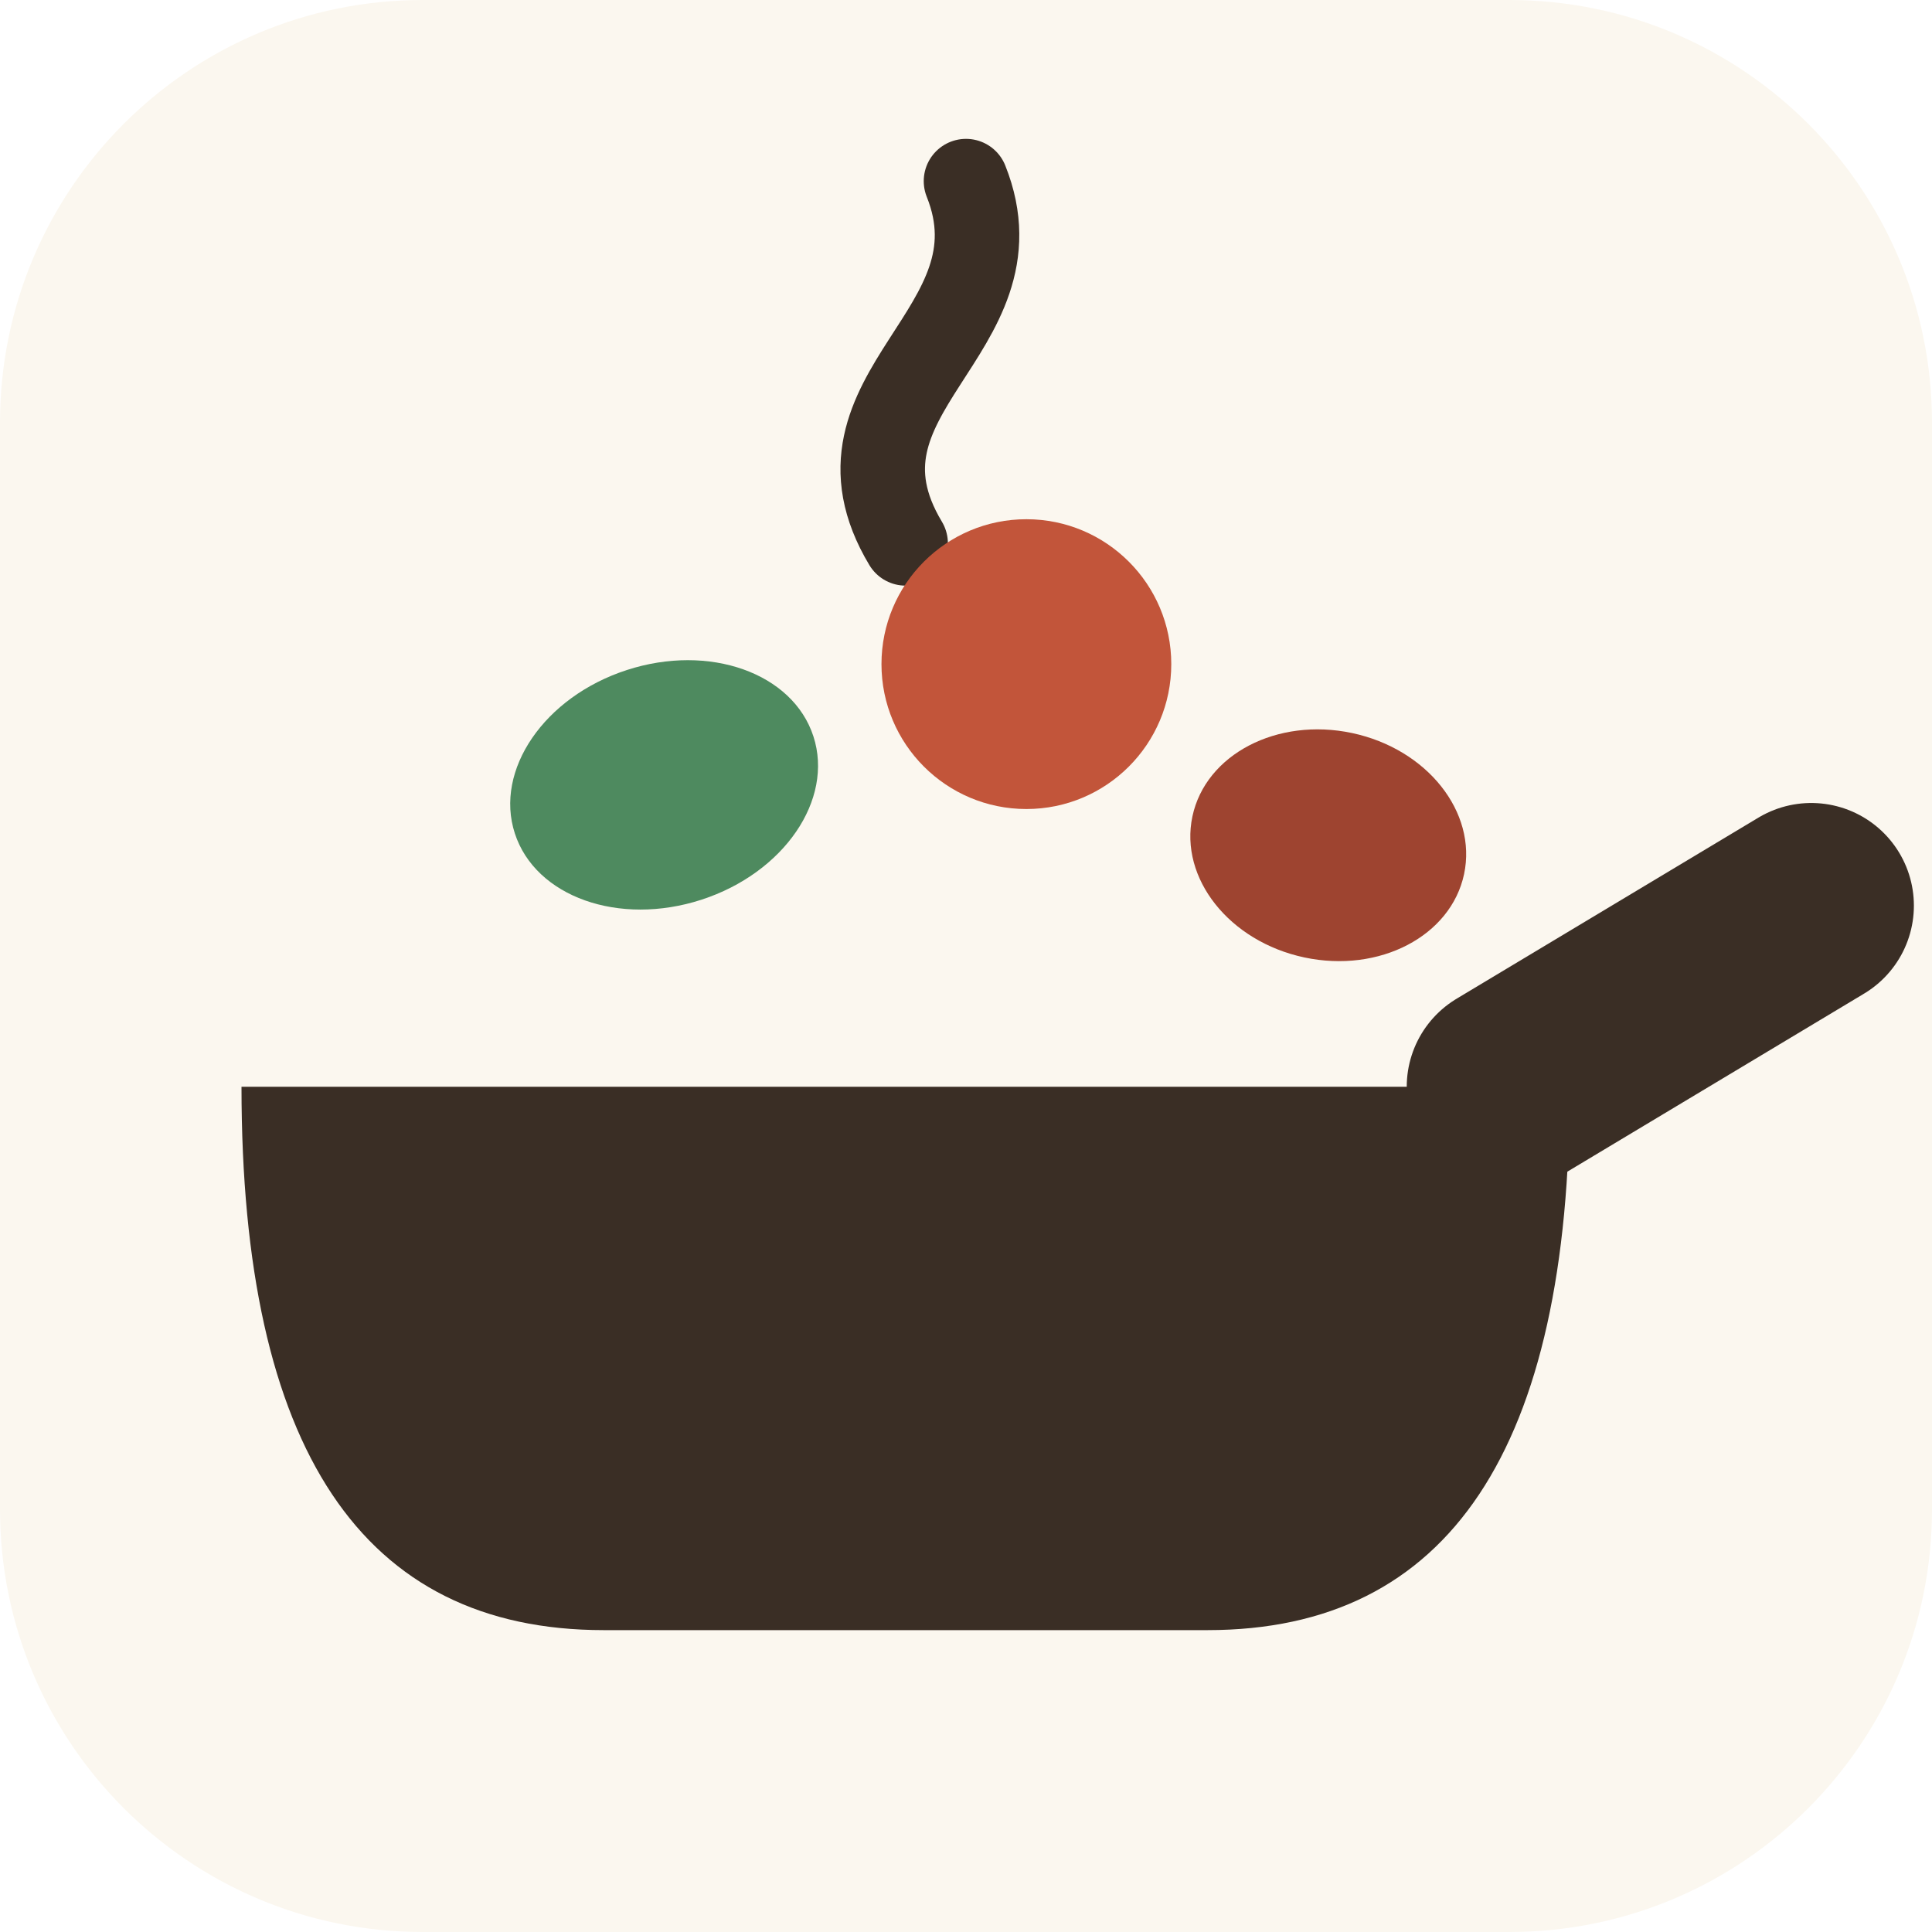
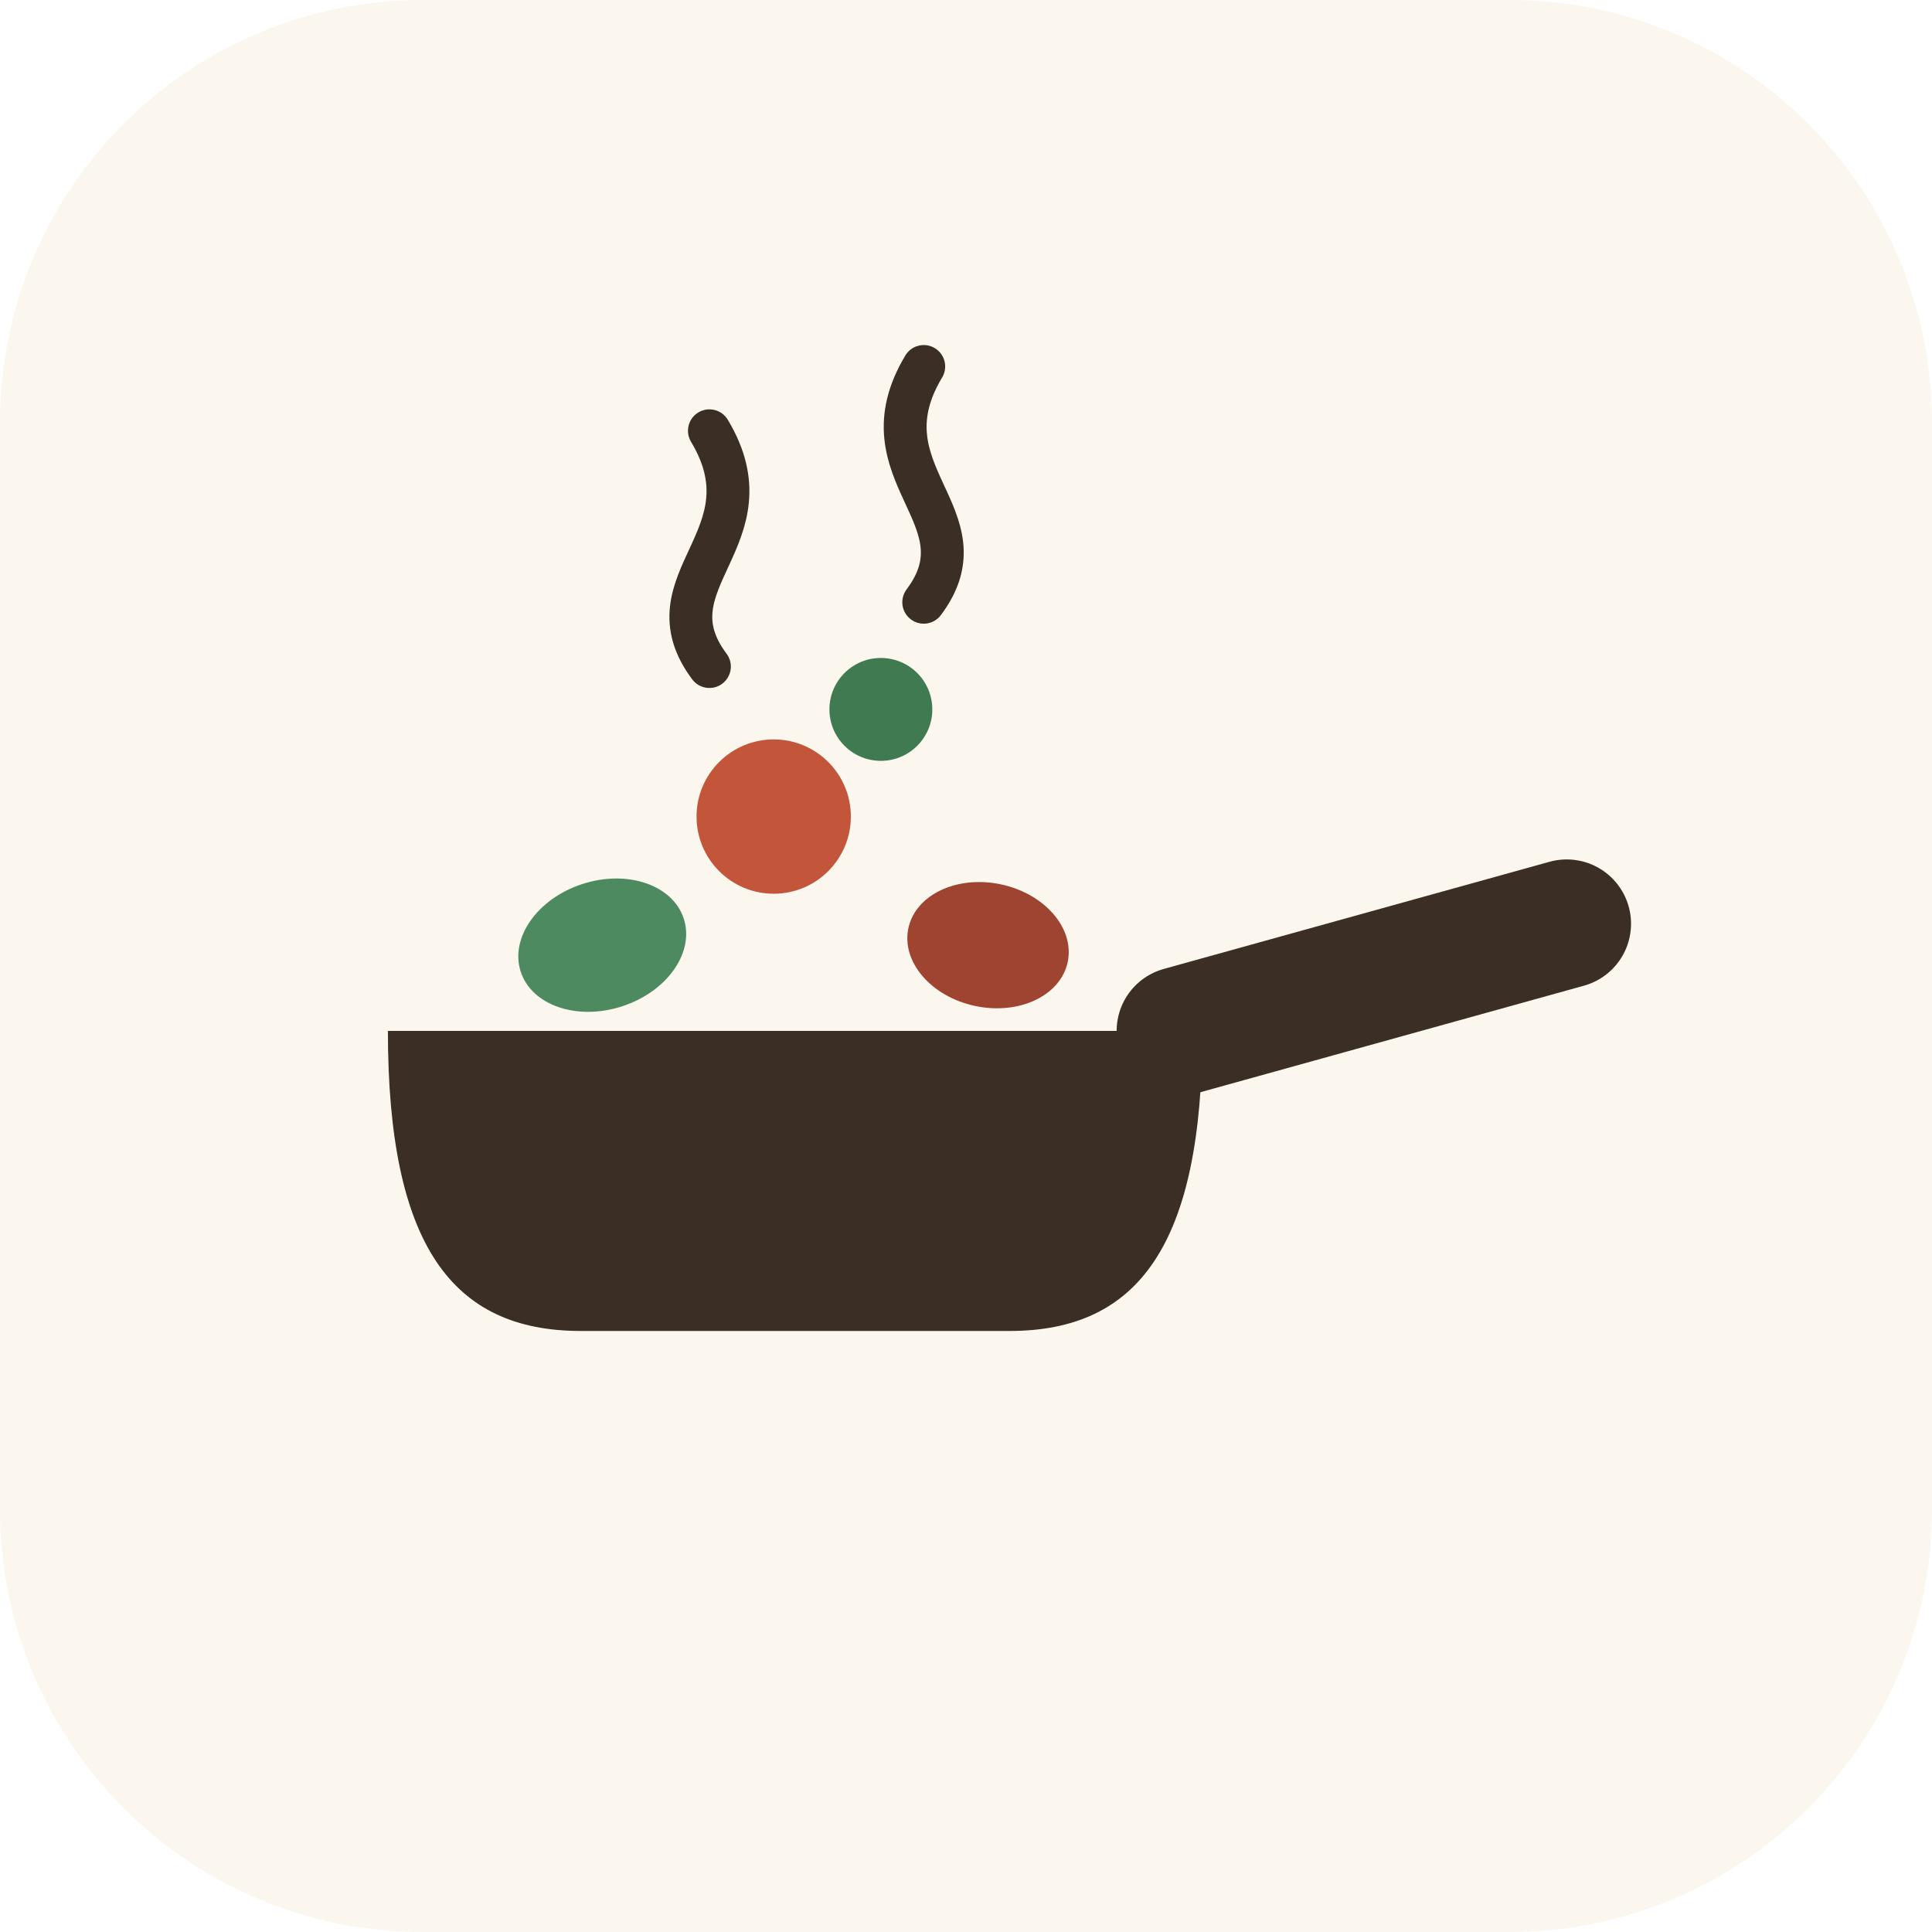
- <svg xmlns="http://www.w3.org/2000/svg" viewBox="0 0 32 32" role="img" aria-label="Refogando">
-   <rect x="0" y="0" width="32" height="32" rx="7" fill="#FBF7EF" />
-   <path d="M15 9 C13.5 6.5 17 5.5 16 3" fill="none" stroke="#3A2E25" stroke-width="1.4" stroke-linecap="round" />
-   <ellipse cx="11" cy="13" rx="2.6" ry="2" fill="#4E8A5F" transform="rotate(-18 11 13)" />
-   <circle cx="17" cy="11" r="2.4" fill="#C2553A" />
-   <ellipse cx="22" cy="14" rx="2.3" ry="1.9" fill="#9E4430" transform="rotate(12 22 14)" />
-   <path d="M4 18 L26 18 C26 24 24 27 20 27 L10 27 C6 27 4 24 4 18 Z" fill="#3A2E25" />
-   <line x1="25" y1="18" x2="30" y2="15" stroke="#3A2E25" stroke-width="3.4" stroke-linecap="round" />
+ <svg xmlns="http://www.w3.org/2000/svg" viewBox="0 0 64 64" role="img" aria-label="Refogando">
+   <rect width="64" height="64" rx="14" fill="#FBF7EF" />
+   <g transform="translate(9.3 9.3) scale(0.71)">
+     <path d="M20 18 C17 14 23 12 20 7" fill="none" stroke="#3A2E25" stroke-width="2" stroke-linecap="round" />
+     <path d="M30 15 C33 11 27 9 30 4" fill="none" stroke="#3A2E25" stroke-width="2" stroke-linecap="round" />
+     <ellipse cx="15" cy="31" rx="4" ry="3" fill="#4E8A5F" transform="rotate(-18 15 31)" />
+     <circle cx="23" cy="25" r="3.6" fill="#C2553A" />
+     <circle cx="28" cy="20" r="2.4" fill="#3F7A50" />
+     <ellipse cx="33" cy="31" rx="3.8" ry="2.9" fill="#9E4430" transform="rotate(12 33 31)" />
+     <path d="M5 35 L43 35 C43 45 40 49 34 49 L14 49 C8 49 5 45 5 35 Z" fill="#3A2E25" />
+     <line x1="42" y1="35" x2="60" y2="30" stroke="#3A2E25" stroke-width="6" stroke-linecap="round" />
+   </g>
</svg>
